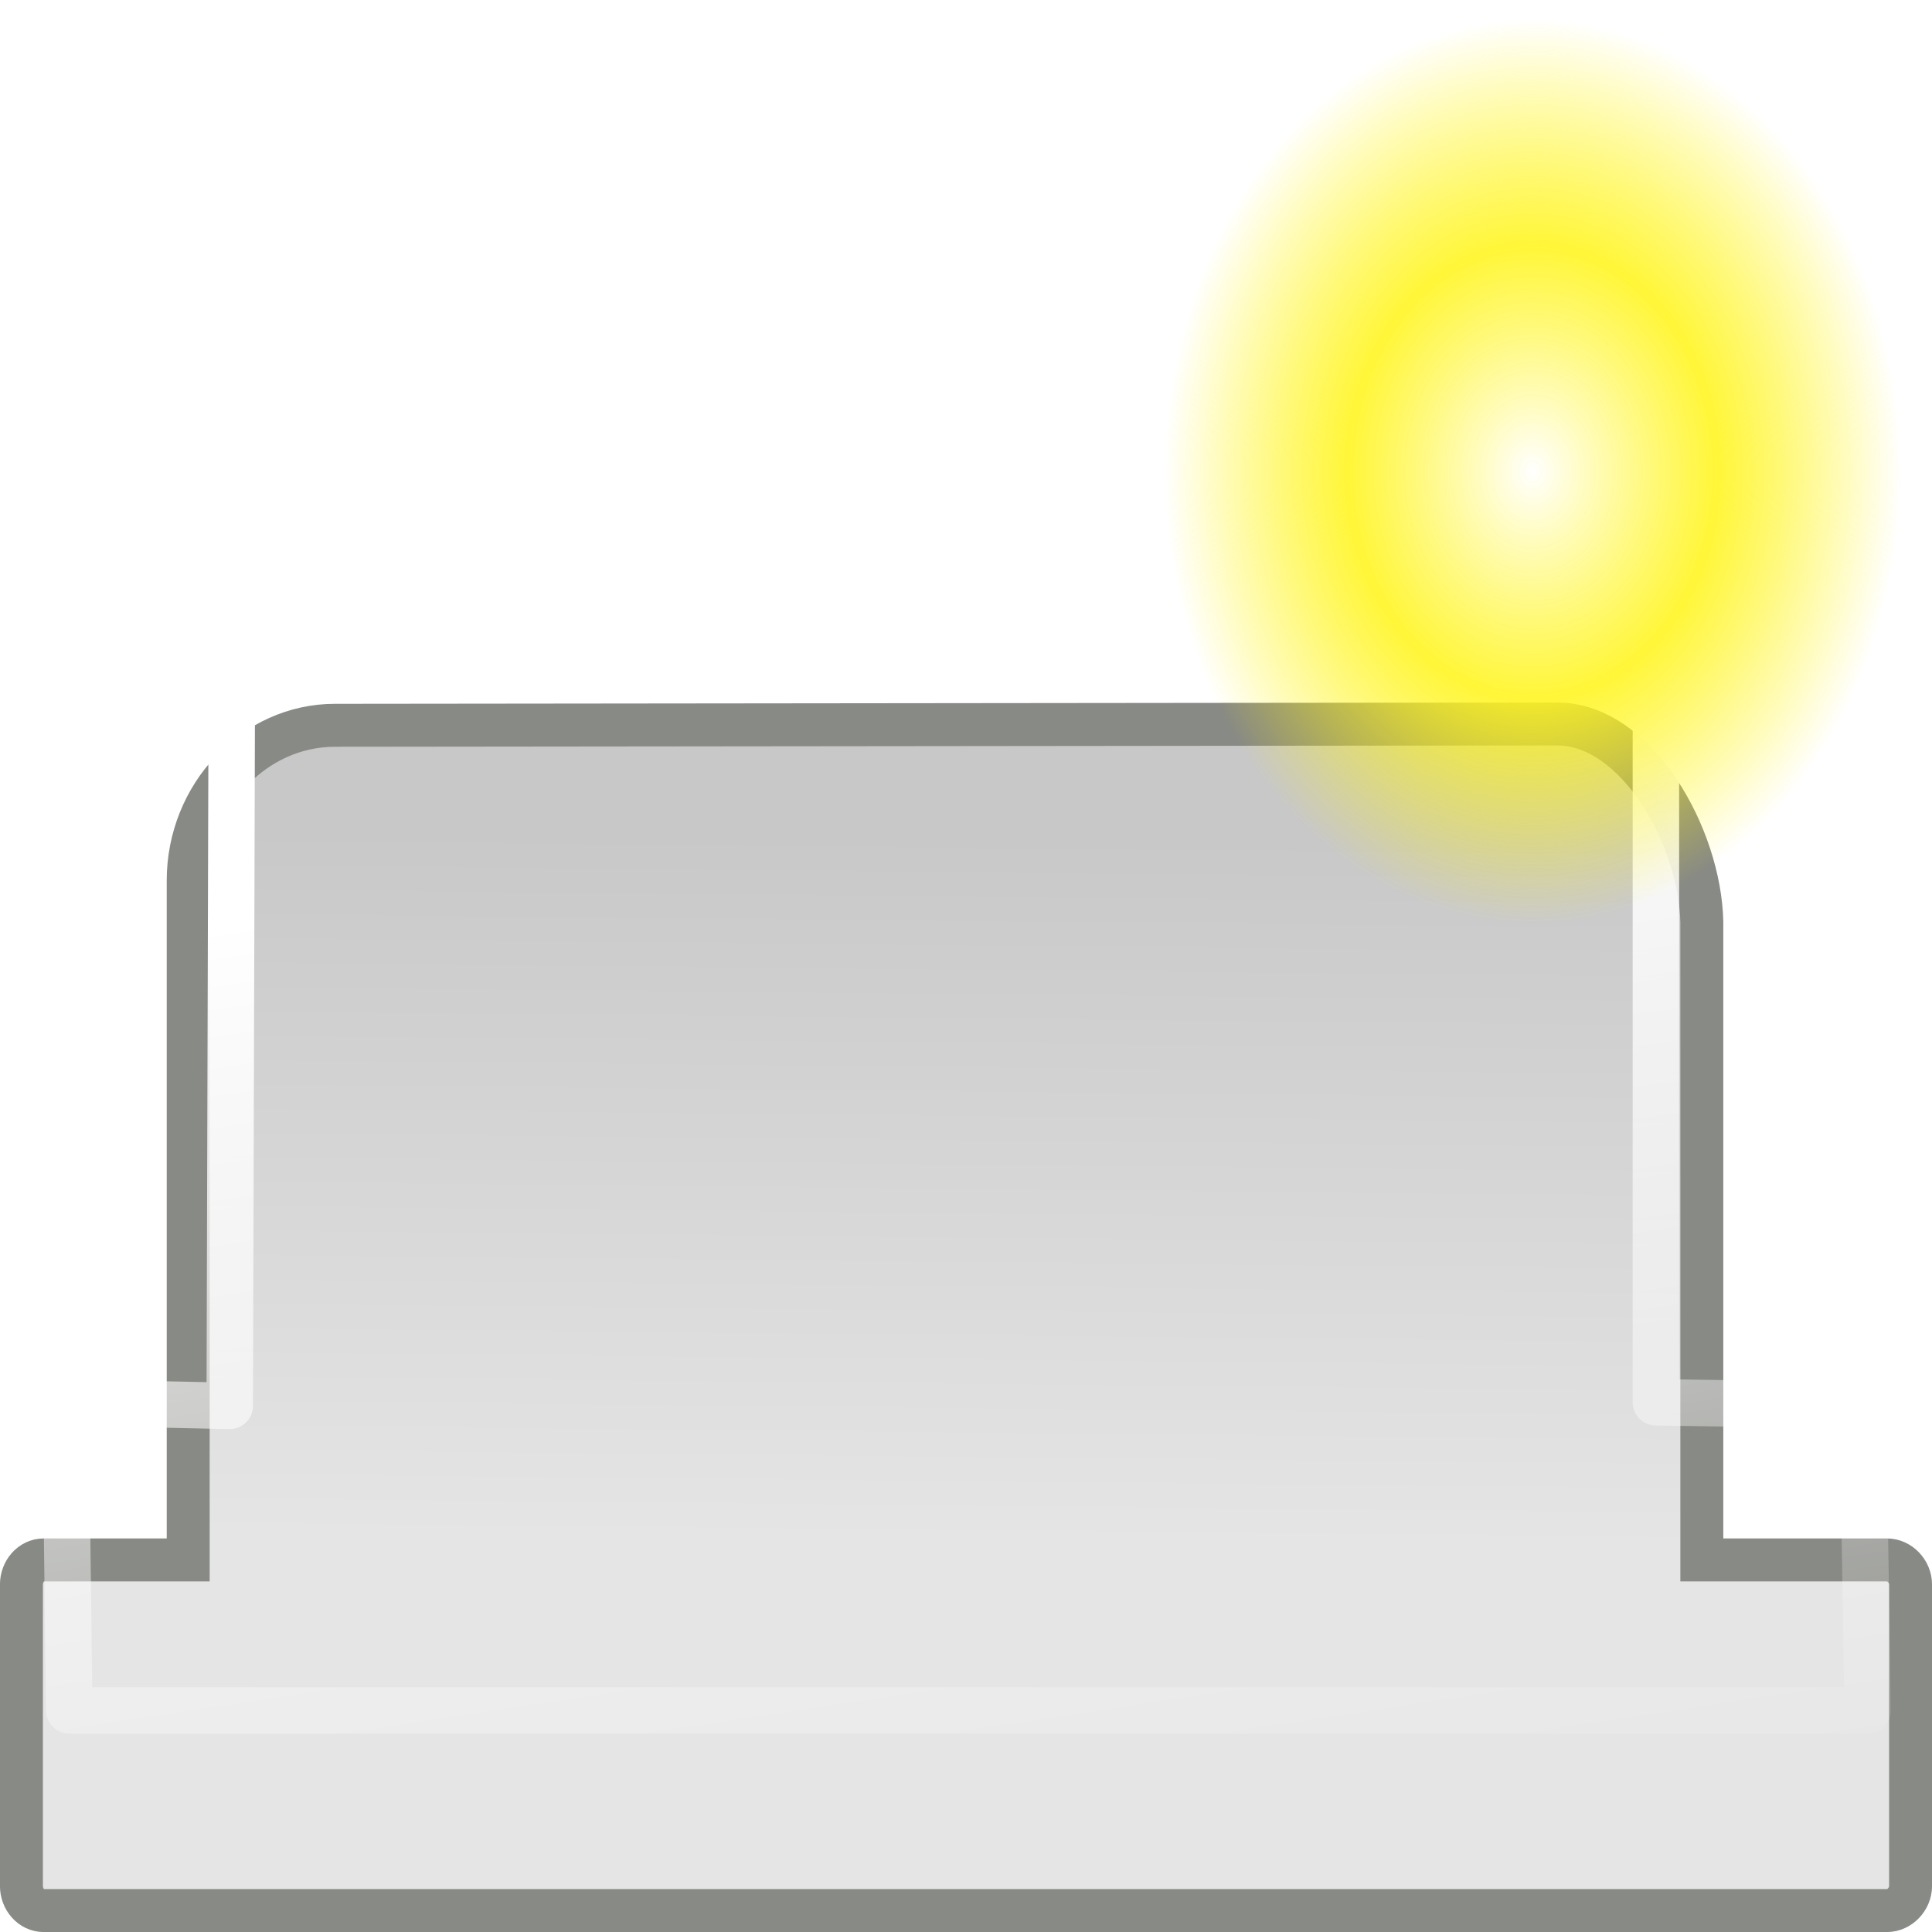
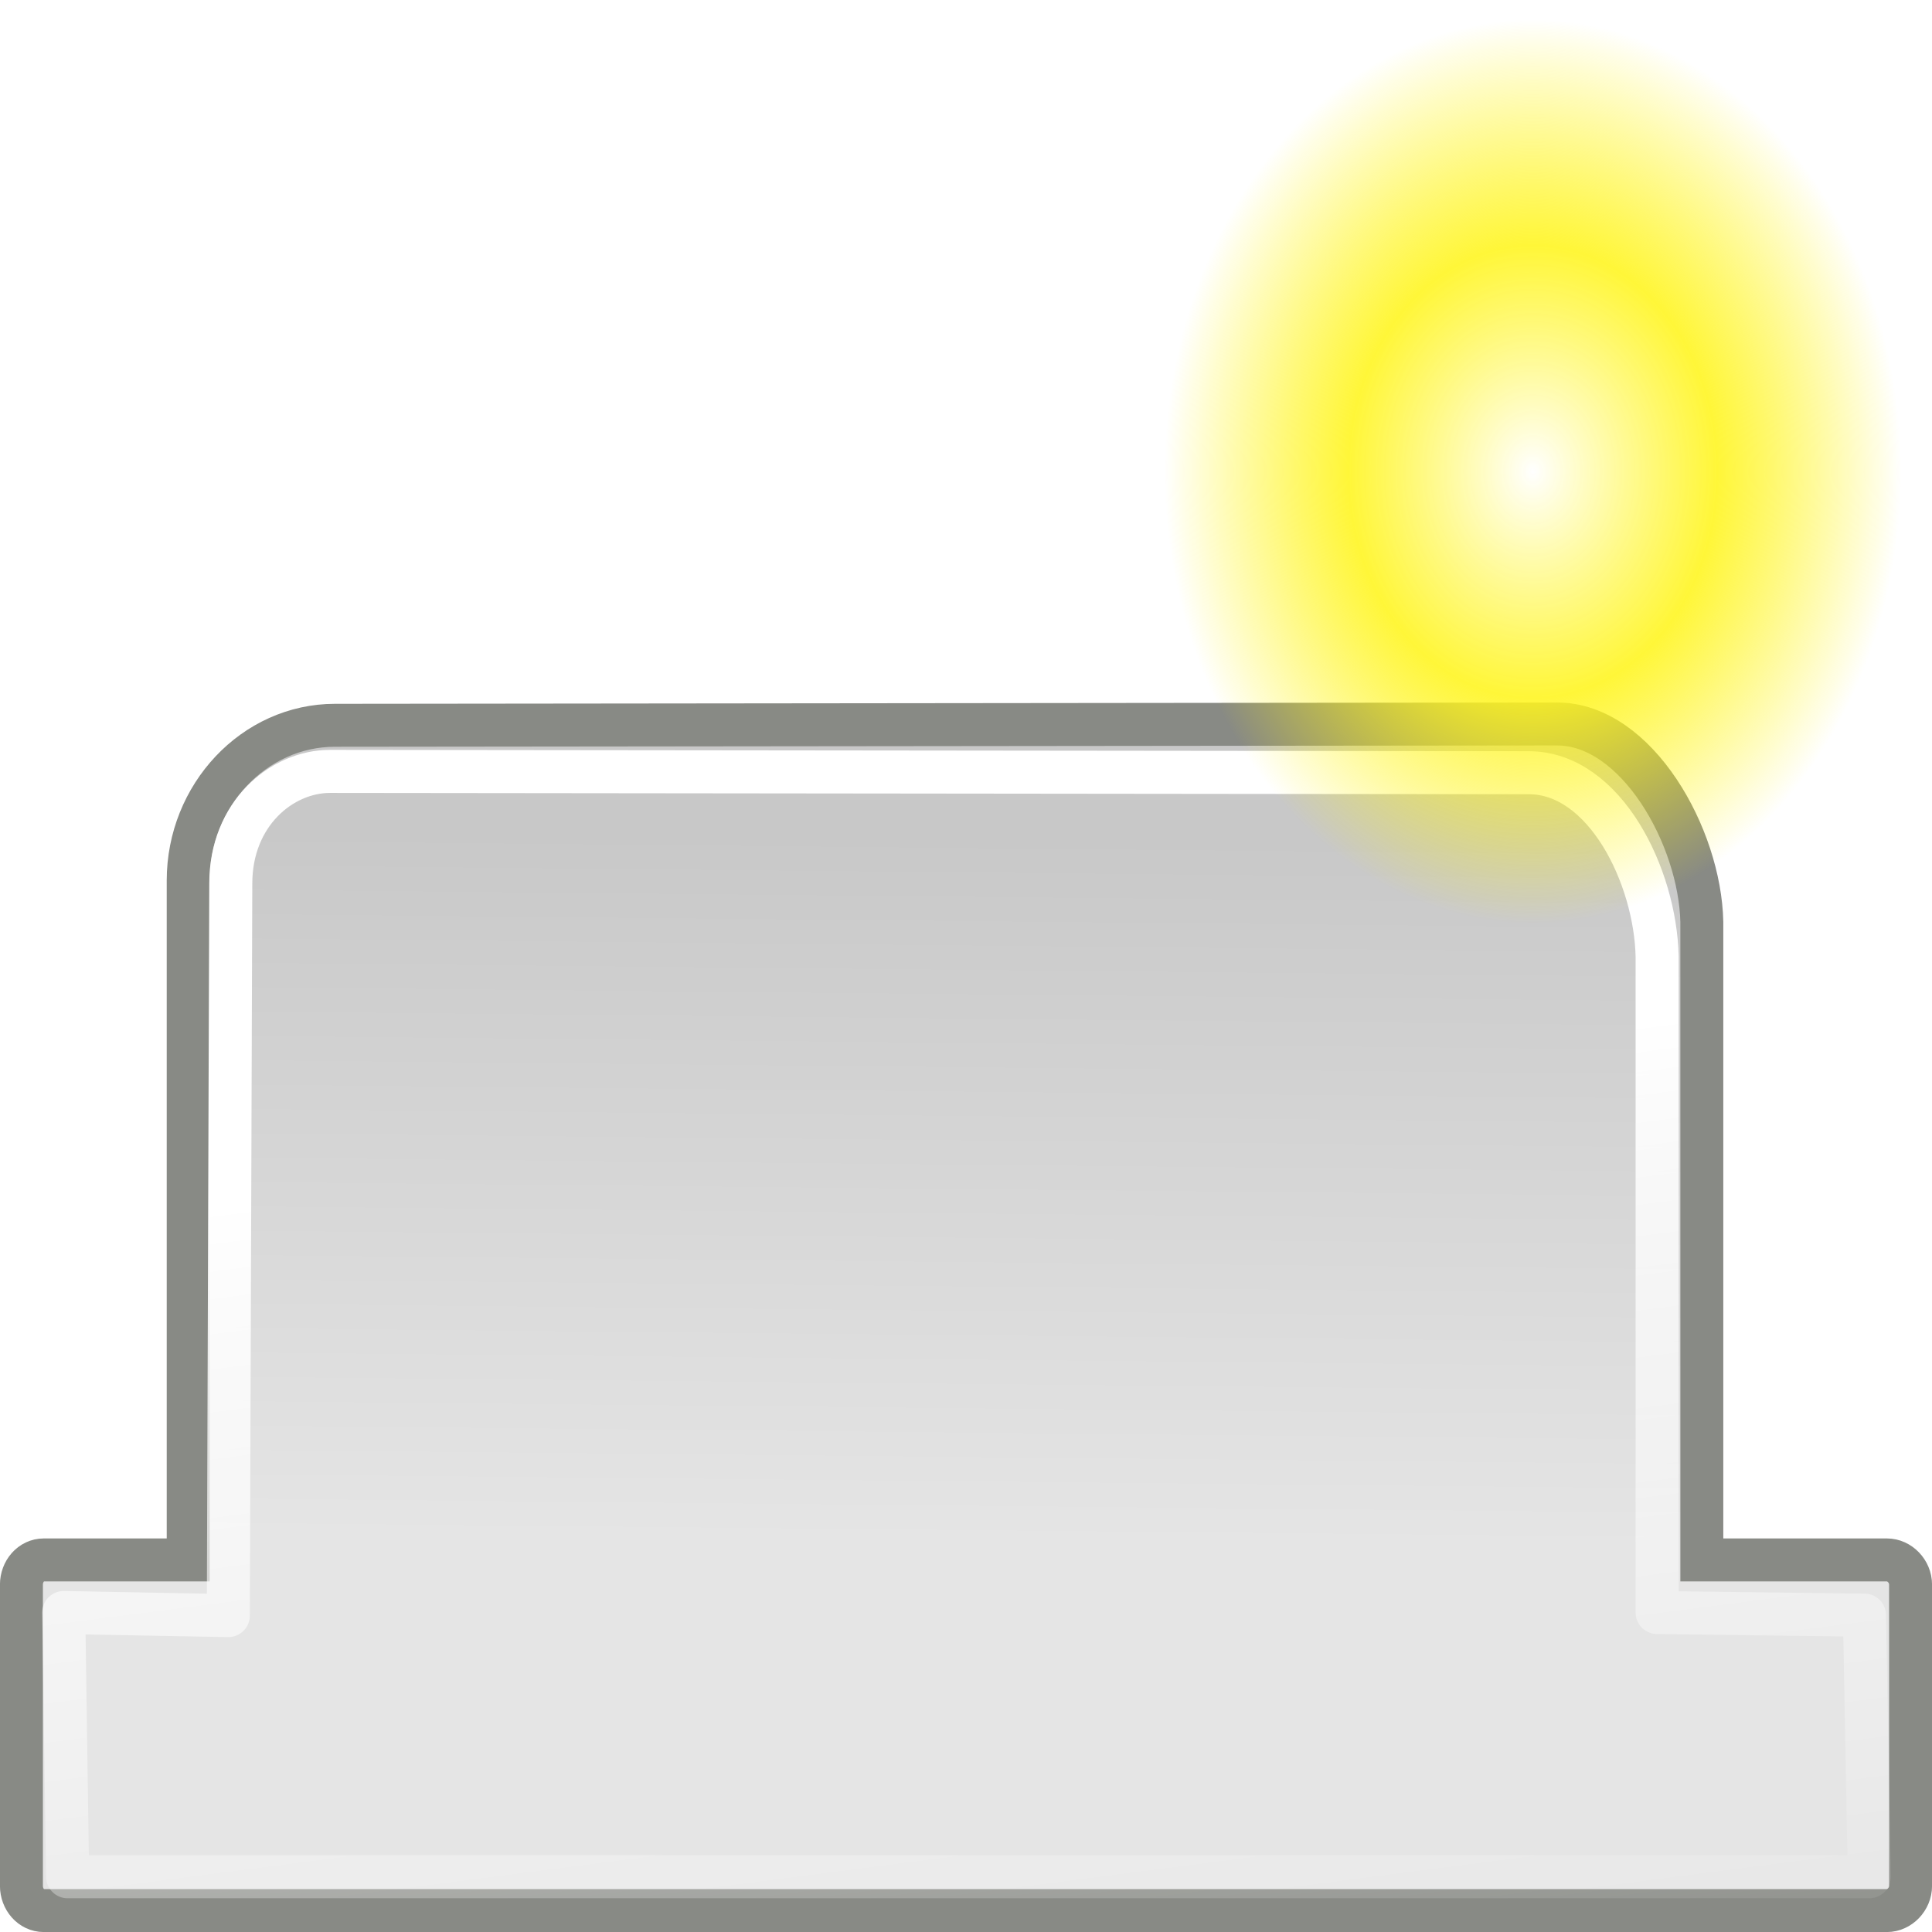
<svg xmlns="http://www.w3.org/2000/svg" xmlns:xlink="http://www.w3.org/1999/xlink" width="22" height="22" id="svg1306" version="1.0">
  <defs id="defs1308">
    <linearGradient id="linearGradient2218">
      <stop style="stop-color:#000000;stop-opacity:1;" offset="0" id="stop2220" />
      <stop style="stop-color:#000000;stop-opacity:0;" offset="1" id="stop2222" />
    </linearGradient>
    <linearGradient id="linearGradient2200">
      <stop style="stop-color:#ffffff;stop-opacity:1;" offset="0" id="stop2202" />
      <stop style="stop-color:#ffffff;stop-opacity:0;" offset="1" id="stop2204" />
    </linearGradient>
    <linearGradient id="linearGradient2087">
      <stop style="stop-color:#e5e5e5;stop-opacity:1;" offset="0" id="stop2089" />
      <stop style="stop-color:#c8c8c8;stop-opacity:1;" offset="1" id="stop2091" />
    </linearGradient>
    <linearGradient id="linearGradient8498">
      <stop id="stop8500" offset="0" style="stop-color:#bcbcb4;stop-opacity:1;" />
      <stop style="stop-color:#e4e4e1;stop-opacity:1;" offset="0.5" id="stop8504" />
      <stop id="stop8502" offset="1" style="stop-color:#dadad6;stop-opacity:1;" />
    </linearGradient>
    <linearGradient id="linearGradient7764">
      <stop style="stop-color:#ffffff;stop-opacity:1;" offset="0" id="stop7766" />
      <stop style="stop-color:#ffffff;stop-opacity:0.526;" offset="1" id="stop7768" />
    </linearGradient>
    <linearGradient id="linearGradient12512">
      <stop id="stop12513" offset="0" style="stop-color:#ffffff;stop-opacity:1;" />
      <stop id="stop12517" offset="0.5" style="stop-color:#fff520;stop-opacity:0.891;" />
      <stop id="stop12514" offset="1" style="stop-color:#fff300;stop-opacity:0;" />
    </linearGradient>
    <radialGradient r="14.375" fy="125" fx="55" cy="125" cx="55" gradientUnits="userSpaceOnUse" id="radialGradient278" xlink:href="#linearGradient12512" />
    <linearGradient id="linearGradient2091">
      <stop style="stop-color:#d5d5d0;stop-opacity:1;" offset="0" id="stop2093" />
      <stop style="stop-color:#ffffff;stop-opacity:0.784;" offset="1" id="stop2095" />
    </linearGradient>
    <linearGradient xlink:href="#linearGradient2087" id="linearGradient2093" x1="20.758" y1="33.07" x2="20.909" y2="16.963" gradientUnits="userSpaceOnUse" gradientTransform="matrix(0.47836,0,0,0.499335,-0.488121,1.033257)" />
-     <linearGradient xlink:href="#linearGradient2200" id="linearGradient2206" x1="26.538" y1="22.765" x2="29.268" y2="45.015" gradientUnits="userSpaceOnUse" gradientTransform="matrix(0.477465,0,0,0.586088,-0.46662,-4.27896)" />
+     <linearGradient xlink:href="#linearGradient2200" id="linearGradient2206" x1="26.538" y1="22.765" x2="29.268" y2="45.015" gradientUnits="userSpaceOnUse" gradientTransform="matrix(0.478363,0,0,0.502752,-0.488193,0.993215)" />
    <radialGradient xlink:href="#linearGradient2218" id="radialGradient2224" cx="24.5" cy="39.625" fx="24.5" fy="39.625" r="19.25" gradientTransform="matrix(1,0,0,0.344156,0,25.98782)" gradientUnits="userSpaceOnUse" />
  </defs>
  <g id="layer1">
    <path style="opacity:0.33;color:black;fill:url(#radialGradient2224);fill-opacity:1;fill-rule:evenodd;stroke:none;stroke-width:1;stroke-linecap:butt;stroke-linejoin:miter;marker:none;marker-start:none;marker-mid:none;marker-end:none;stroke-miterlimit:4;stroke-dasharray:none;stroke-dashoffset:0;stroke-opacity:1;visibility:visible;display:inline;overflow:visible" id="path2208" d="M 43.75 39.625 A 19.25 6.625 0 1 1  5.25,39.625 A 19.25 6.625 0 1 1  43.75 39.625 z" transform="matrix(0.477465,0,0,0.298573,-0.705353,8.285987)" />
    <path style="opacity:1;fill:url(#linearGradient2093);fill-opacity:1;fill-rule:evenodd;stroke:#888a85;stroke-width:0.489;stroke-linecap:butt;stroke-linejoin:miter;stroke-miterlimit:4;stroke-dasharray:none;stroke-dashoffset:0;stroke-opacity:1" d="M 3.814,8.259 C 2.895,8.259 2.143,9.058 2.143,10.027 L 2.143,17.763 L 0.498,17.763 C 0.354,17.763 0.244,17.893 0.244,18.044 L 0.244,21.475 C 0.244,21.626 0.354,21.756 0.498,21.756 L 21.487,21.756 C 21.631,21.756 21.756,21.626 21.756,21.475 L 21.756,18.044 C 21.756,17.893 21.631,17.763 21.487,17.763 L 19.379,17.763 L 19.379,10.499 C 19.359,9.53 18.64,8.244 17.731,8.244 L 3.814,8.259 z " id="rect1316" />
-     <path style="opacity:1;fill:none;fill-opacity:1;fill-rule:evenodd;stroke:url(#linearGradient2206);stroke-width:0.529;stroke-linecap:round;stroke-linejoin:round;stroke-miterlimit:4;stroke-dasharray:none;stroke-dashoffset:0;stroke-opacity:1" d="M 3.772,4.804 C 3.22,4.804 2.644,5.368 2.644,6.291 L 2.616,16.009 L 0.745,15.969 L 0.789,19.477 L 21.267,19.477 L 21.212,16.004 L 18.856,15.968 L 18.856,7.261 C 18.836,6.199 18.264,4.821 17.396,4.821 L 3.772,4.804 z " id="path1331" />
+     <path style="opacity:1;fill:none;fill-opacity:1;fill-rule:evenodd;stroke:url(#linearGradient2206);stroke-width:0.49;stroke-linecap:round;stroke-linejoin:round;stroke-miterlimit:4;stroke-dasharray:none;stroke-dashoffset:0;stroke-opacity:1" d="M 3.759,8.784 C 3.205,8.784 2.628,9.269 2.628,10.06 L 2.6,18.397 L 0.726,18.362 L 0.77,21.371 L 21.286,21.371 L 21.231,18.392 L 18.87,18.362 L 18.87,10.892 C 18.851,9.981 18.278,8.799 17.408,8.799 L 3.759,8.784 z " id="path1331" />
    <path style="color:black;fill:url(#radialGradient278);fill-opacity:1;fill-rule:nonzero;stroke:none;stroke-width:1.25;stroke-linecap:butt;stroke-linejoin:round;marker:none;marker-start:none;marker-mid:none;marker-end:none;stroke-miterlimit:4;stroke-dashoffset:0;stroke-opacity:1;visibility:visible;display:block" id="path12511" d="M 69.375 125 A 14.375 14.375 0 1 1  40.625,125 A 14.375 14.375 0 1 1  69.375 125 z" transform="matrix(0.291792,0,0,0.358173,1.406458,-39.40071)" />
  </g>
</svg>
